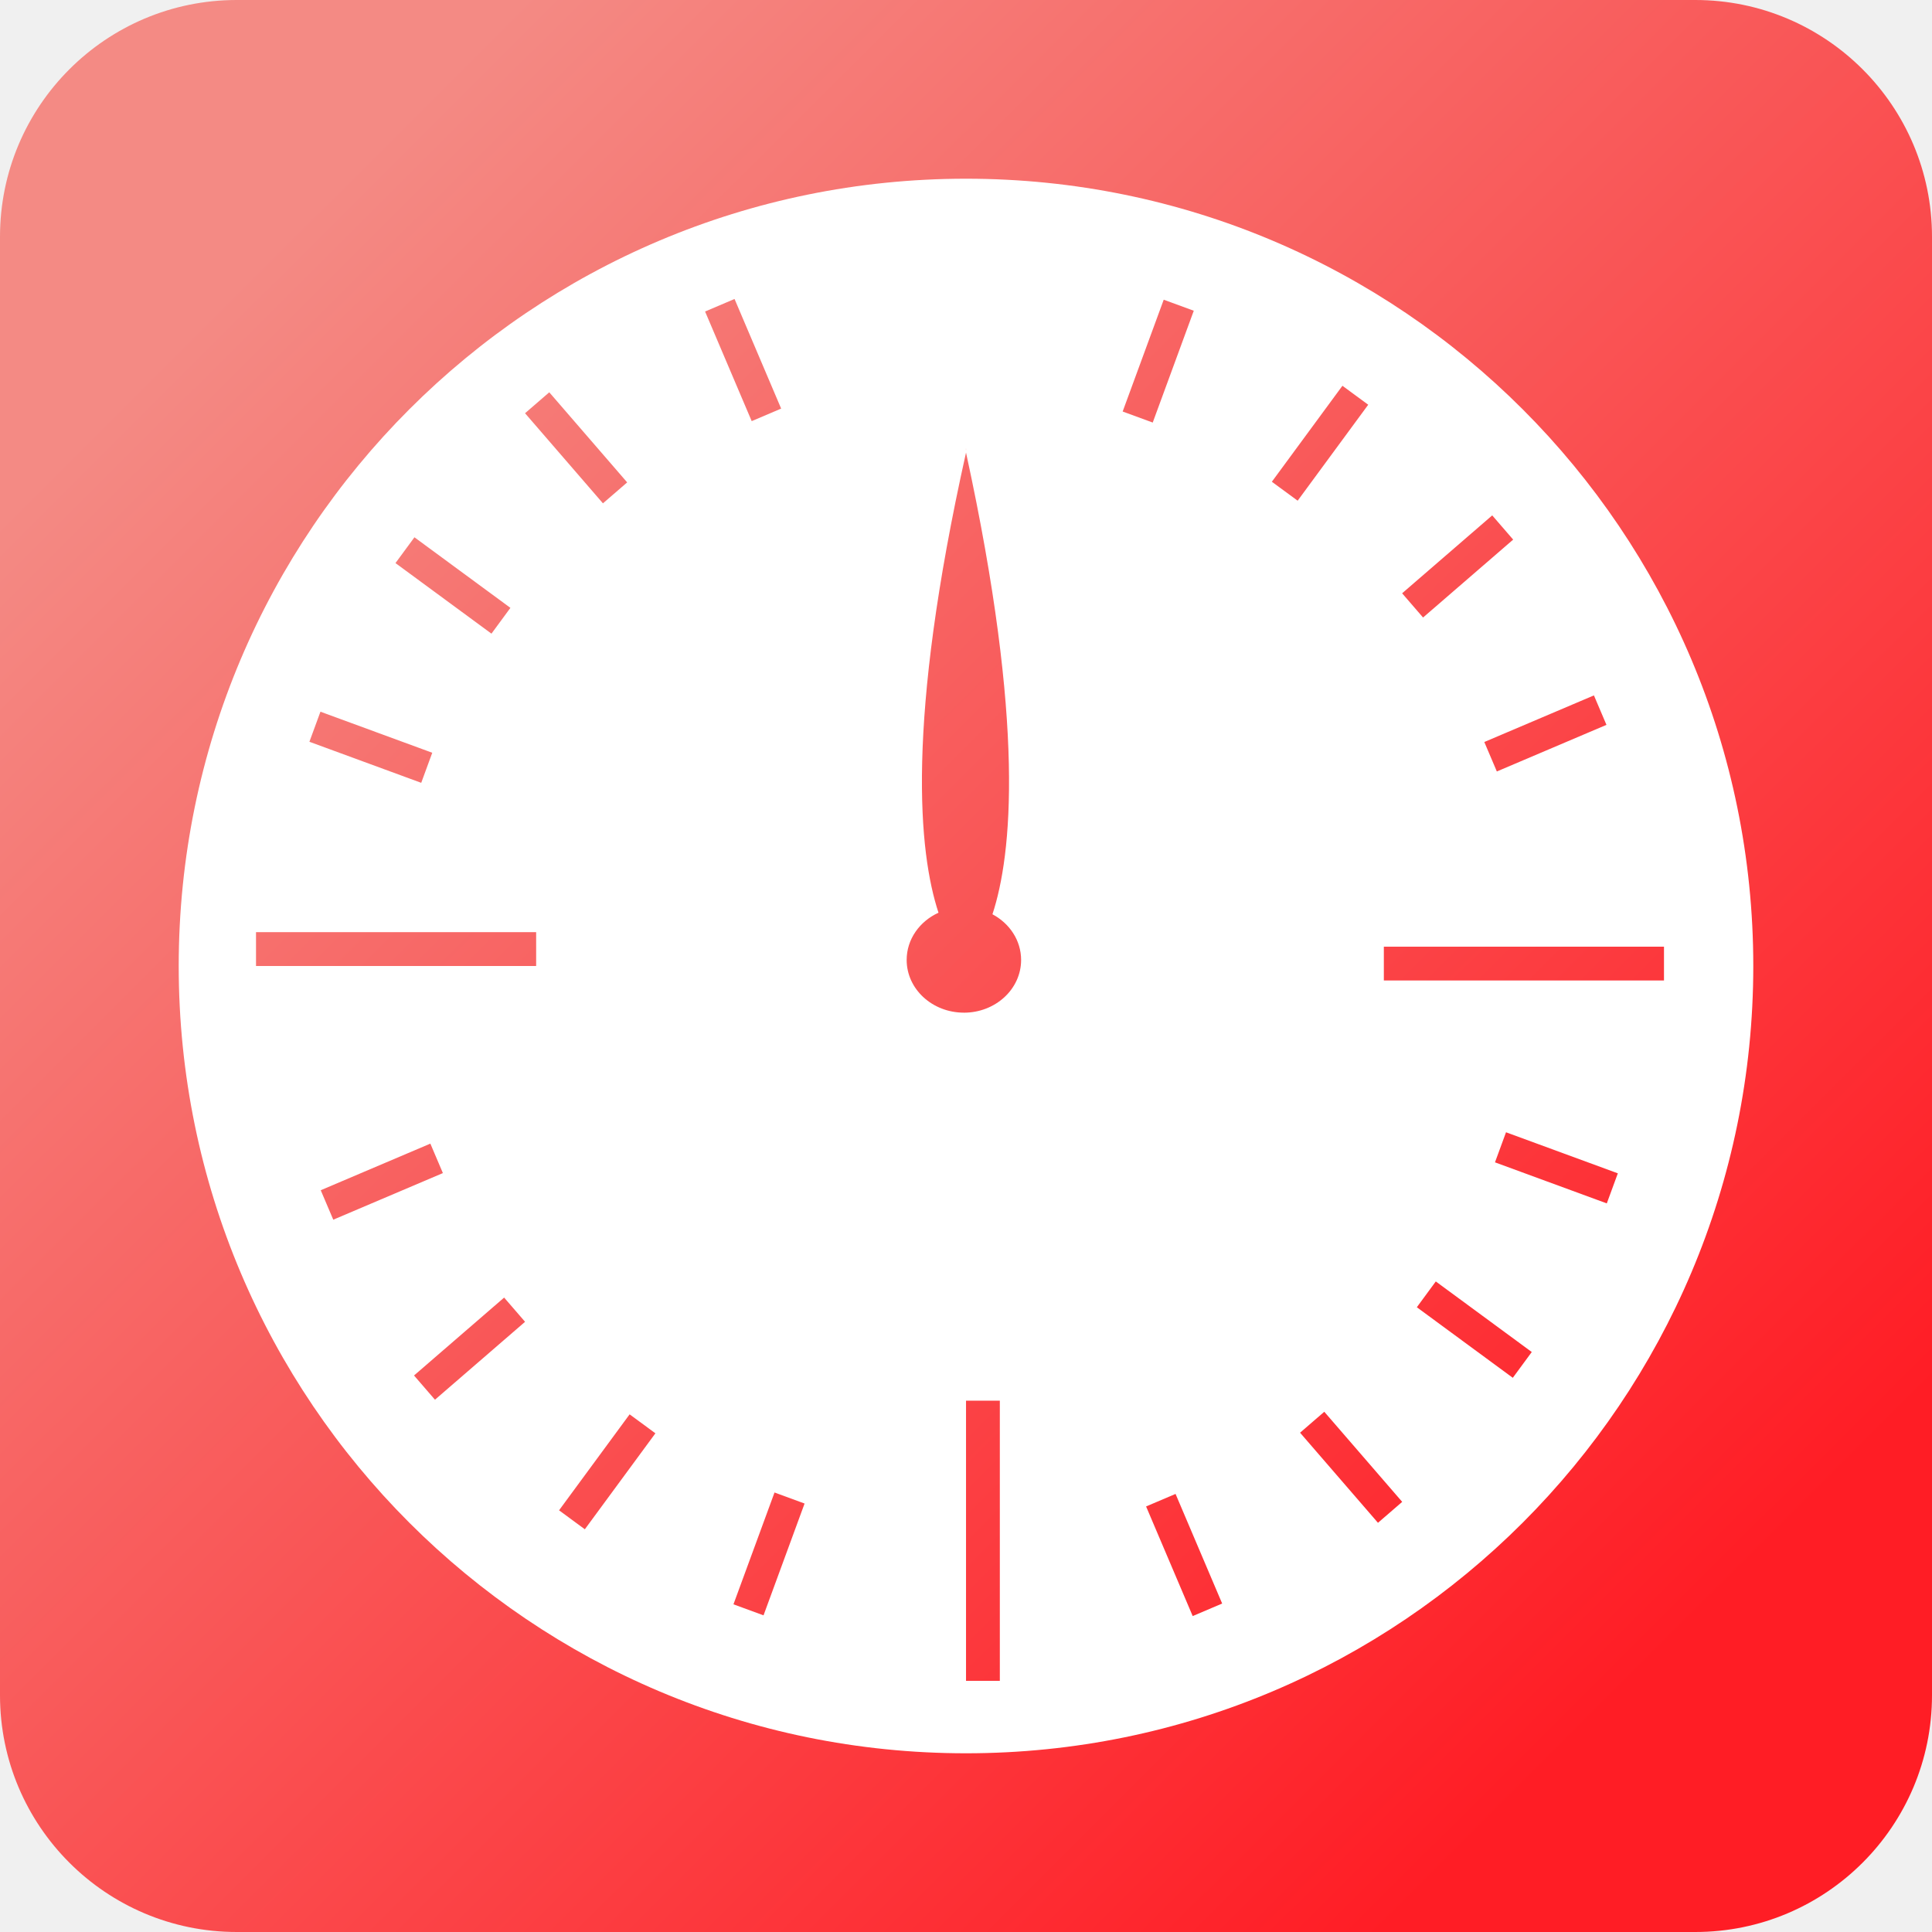
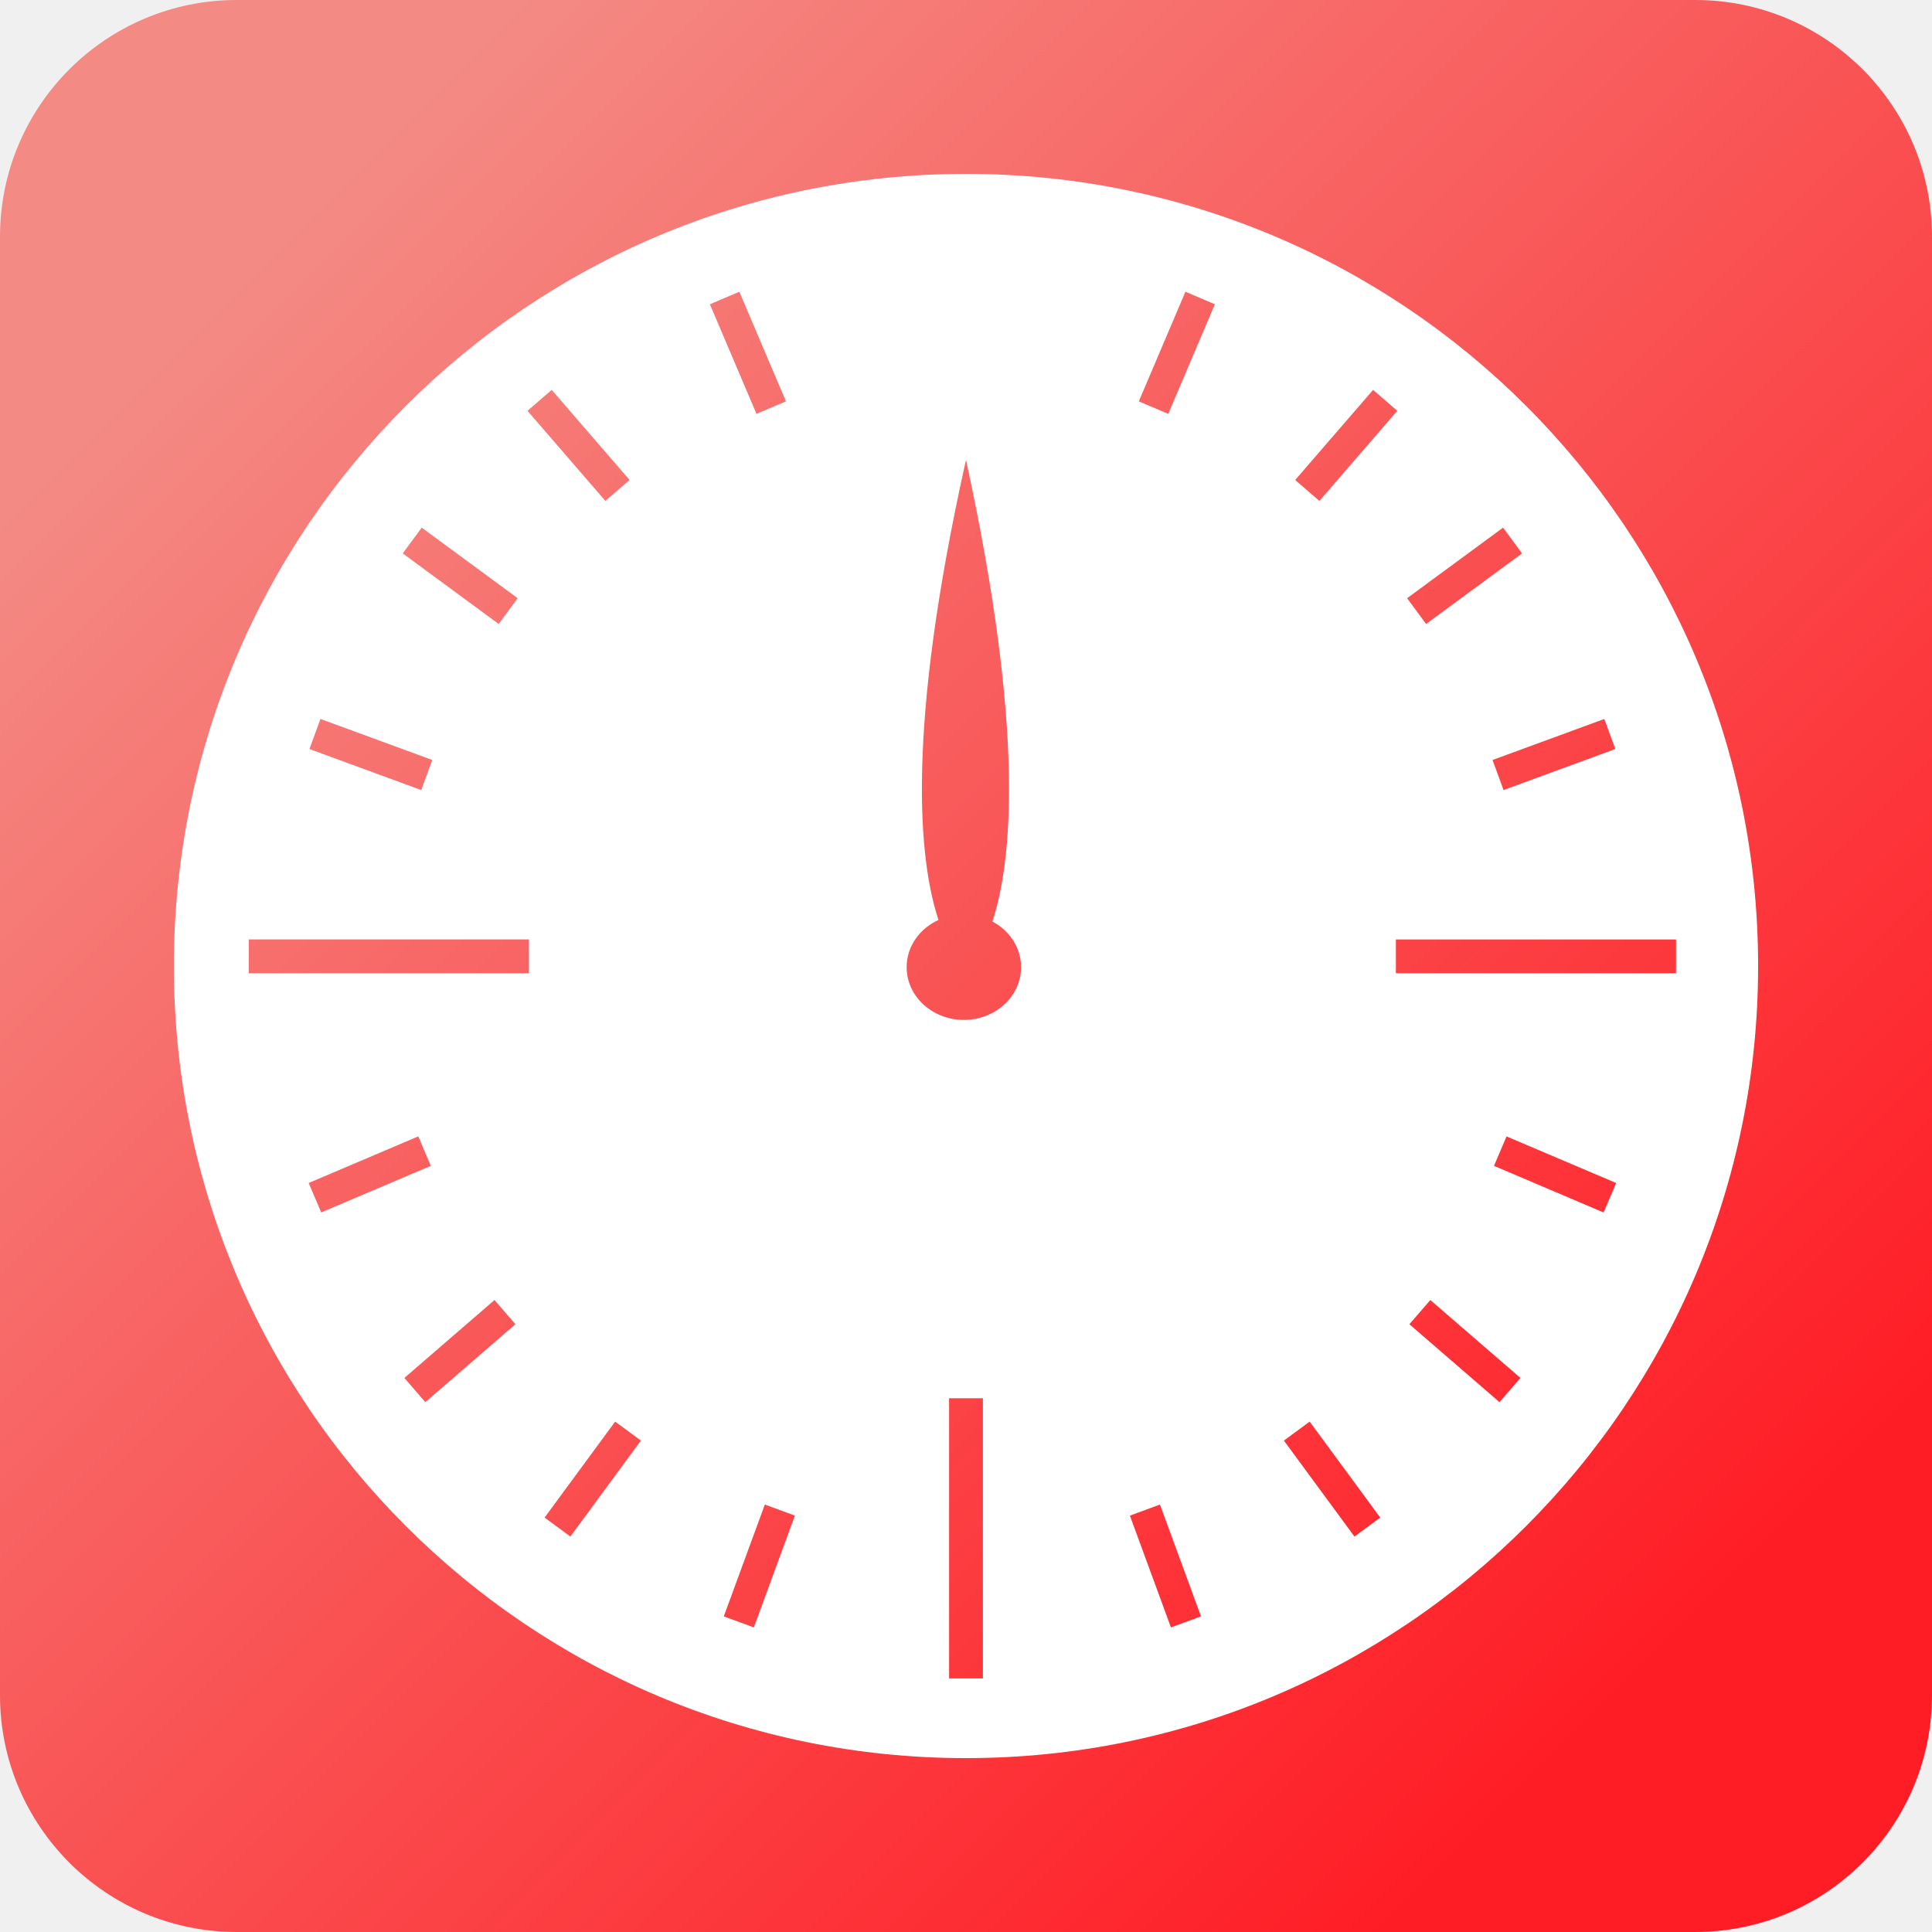
<svg xmlns="http://www.w3.org/2000/svg" id="Layer_2" data-name="Layer 2" viewBox="0 0 800 800">
  <defs>
    <style>
      .cls-1 {
        fill: #fff;
      }

      .cls-2 {
        fill: url(#linear-gradient);
      }
    </style>
    <linearGradient id="linear-gradient" x1="107.73" y1="107.05" x2="686.45" y2="687.12" gradientUnits="userSpaceOnUse">
      <stop offset="0" stop-color="#f48a84" />
      <stop offset="1" stop-color="#ff1d25" />
    </linearGradient>
  </defs>
  <g id="BG">
    <rect class="cls-2" width="800" height="800" rx="98.04" ry="98.04" />
  </g>
  <g id="Layer_1-2" data-name="Layer 1">
-     <path class="cls-1" d="m400,74c-180.04,0-326,145.96-326,326s145.96,326,326,326,326-145.96,326-326S580.04,74,400,74Zm260.01,213.95l5.19,12.2-45.39,19.3-5.19-12.2,45.39-19.3Zm-42.11-74.54l8.67,10.03-37.31,32.26-8.67-10.03,37.31-32.26Zm-217.9-27.86c0,.31.07.62,0,.94-.07-.31,0-.62,0-.94Zm-172.56-23.11l32.26,37.31-10.03,8.67-32.26-37.31,10.03-8.67Zm-55.83,60.04l39.74,29.22-7.85,10.68-39.74-29.22,7.85-10.68Zm-38.92,72.22l46.3,17-4.57,12.45-46.3-17,4.57-12.45Zm5.31,210.35l-5.19-12.2,45.39-19.3,5.19,12.2-45.39,19.3Zm42.11,74.54l-8.67-10.03,37.31-32.26,8.67,10.03-37.31,32.26Zm41.9-179.6h-116v-14h116v14Zm20.16,233.25l-10.68-7.85,29.22-39.74,10.68,7.85-29.22,39.74Zm61.99-509.44l19.3,45.39-12.2,5.19-19.3-45.39,12.2-5.19Zm12,545.08l-12.45-4.57,17-46.3,12.45,4.57-17,46.3Zm97.85,27.11h-14v-116h14v116Zm-14.88-276.67c-13.09,0-23.7-9.77-23.7-21.83,0-8.58,5.37-15.99,13.18-19.56-8.18-24.85-13.64-78.41,11.4-190.52,24.61,113.1,19.02,166.61,10.94,191.17,7.1,3.77,11.87,10.83,11.87,18.92,0,12.06-10.61,21.83-23.7,21.83Zm82.74-295.22l12.45,4.57-17,46.3-12.45-4.57,17-46.3Zm12,545.08l-19.3-45.39,12.2-5.19,19.3,45.39-12.2,5.19Zm32.78-469.7l29.22-39.74,10.68,7.85-29.22,39.74-10.68-7.85Zm43.94,431.08l-32.26-37.31,10.03-8.67,32.26,37.31-10.03,8.67Zm55.83-60.04l-39.74-29.22,7.85-10.68,39.74,29.22-7.85,10.68Zm38.92-72.22l-46.3-17,4.57-12.45,46.3,17-4.57,12.45Zm-92.32-92.3v-14h116v14h-116Z" />
+     <path class="cls-1" d="m400,72c-181.15,0-328,146.85-328,328s146.85,328,328,328,328-146.85,328-328S581.15,72,400,72Zm264.32,225.7l4.57,12.45-46.3,17-4.57-12.45,46.3-17Zm-41.92-79.22l7.85,10.68-39.74,29.22-7.85-10.68,39.74-29.22Zm-53.83-57.04l10.03,8.67-32.26,37.31-10.03-8.67,32.26-37.31Zm-168.56,27.11c0,.31.07.62,0,.94-.07-.31,0-.62,0-.94Zm-171.56-27.11l32.26,37.31-10.03,8.67-32.26-37.31,10.03-8.67Zm-53.83,57.04l39.74,29.22-7.85,10.68-39.74-29.22,7.85-10.68Zm-41.92,79.22l46.3,17-4.57,12.45-46.3-17,4.57-12.45Zm-4.88,192.15l45.39-19.3,5.19,12.2-45.39,19.3-5.19-12.2Zm48.3,90.75l-8.67-10.03,37.31-32.26,8.67,10.03-37.31,32.26Zm42.9-177.6h-116v-14h116v14Zm17.16,233.25l-10.68-7.85,29.22-39.74,10.68,7.85-29.22,39.74ZM306.15,120.8l19.3,45.39-12.2,5.19-19.3-45.39,12.2-5.19Zm6,553.08l-12.45-4.57,17-46.3,12.45,4.57-17,46.3Zm94.85,21.11h-14v-116h14v116Zm-7.88-272.67c-13.09,0-23.7-9.77-23.7-21.83,0-8.58,5.37-15.99,13.18-19.56-8.18-24.85-13.64-78.41,11.4-190.52,24.61,113.1,19.02,166.61,10.94,191.17,7.1,3.77,11.87,10.83,11.87,18.92,0,12.06-10.61,21.83-23.7,21.83Zm85.74,251.56l-17-46.3,12.45-4.57,17,46.3-12.45,4.57Zm-1.1-502.5l-12.2-5.19,19.3-45.39,12.2,5.19-19.3,45.39Zm77.09,464.87l-29.22-39.74,10.68-7.85,29.22,39.74-10.68,7.85Zm60.06-55.65l-37.31-32.26,8.67-10.03,37.31,32.26-8.67,10.03Zm43.11-78.54l-45.39-19.3,5.19-12.2,45.39,19.3-5.19,12.2Zm-86.01-99.05v-14h116v14h-116Z" />
  </g>
</svg>
